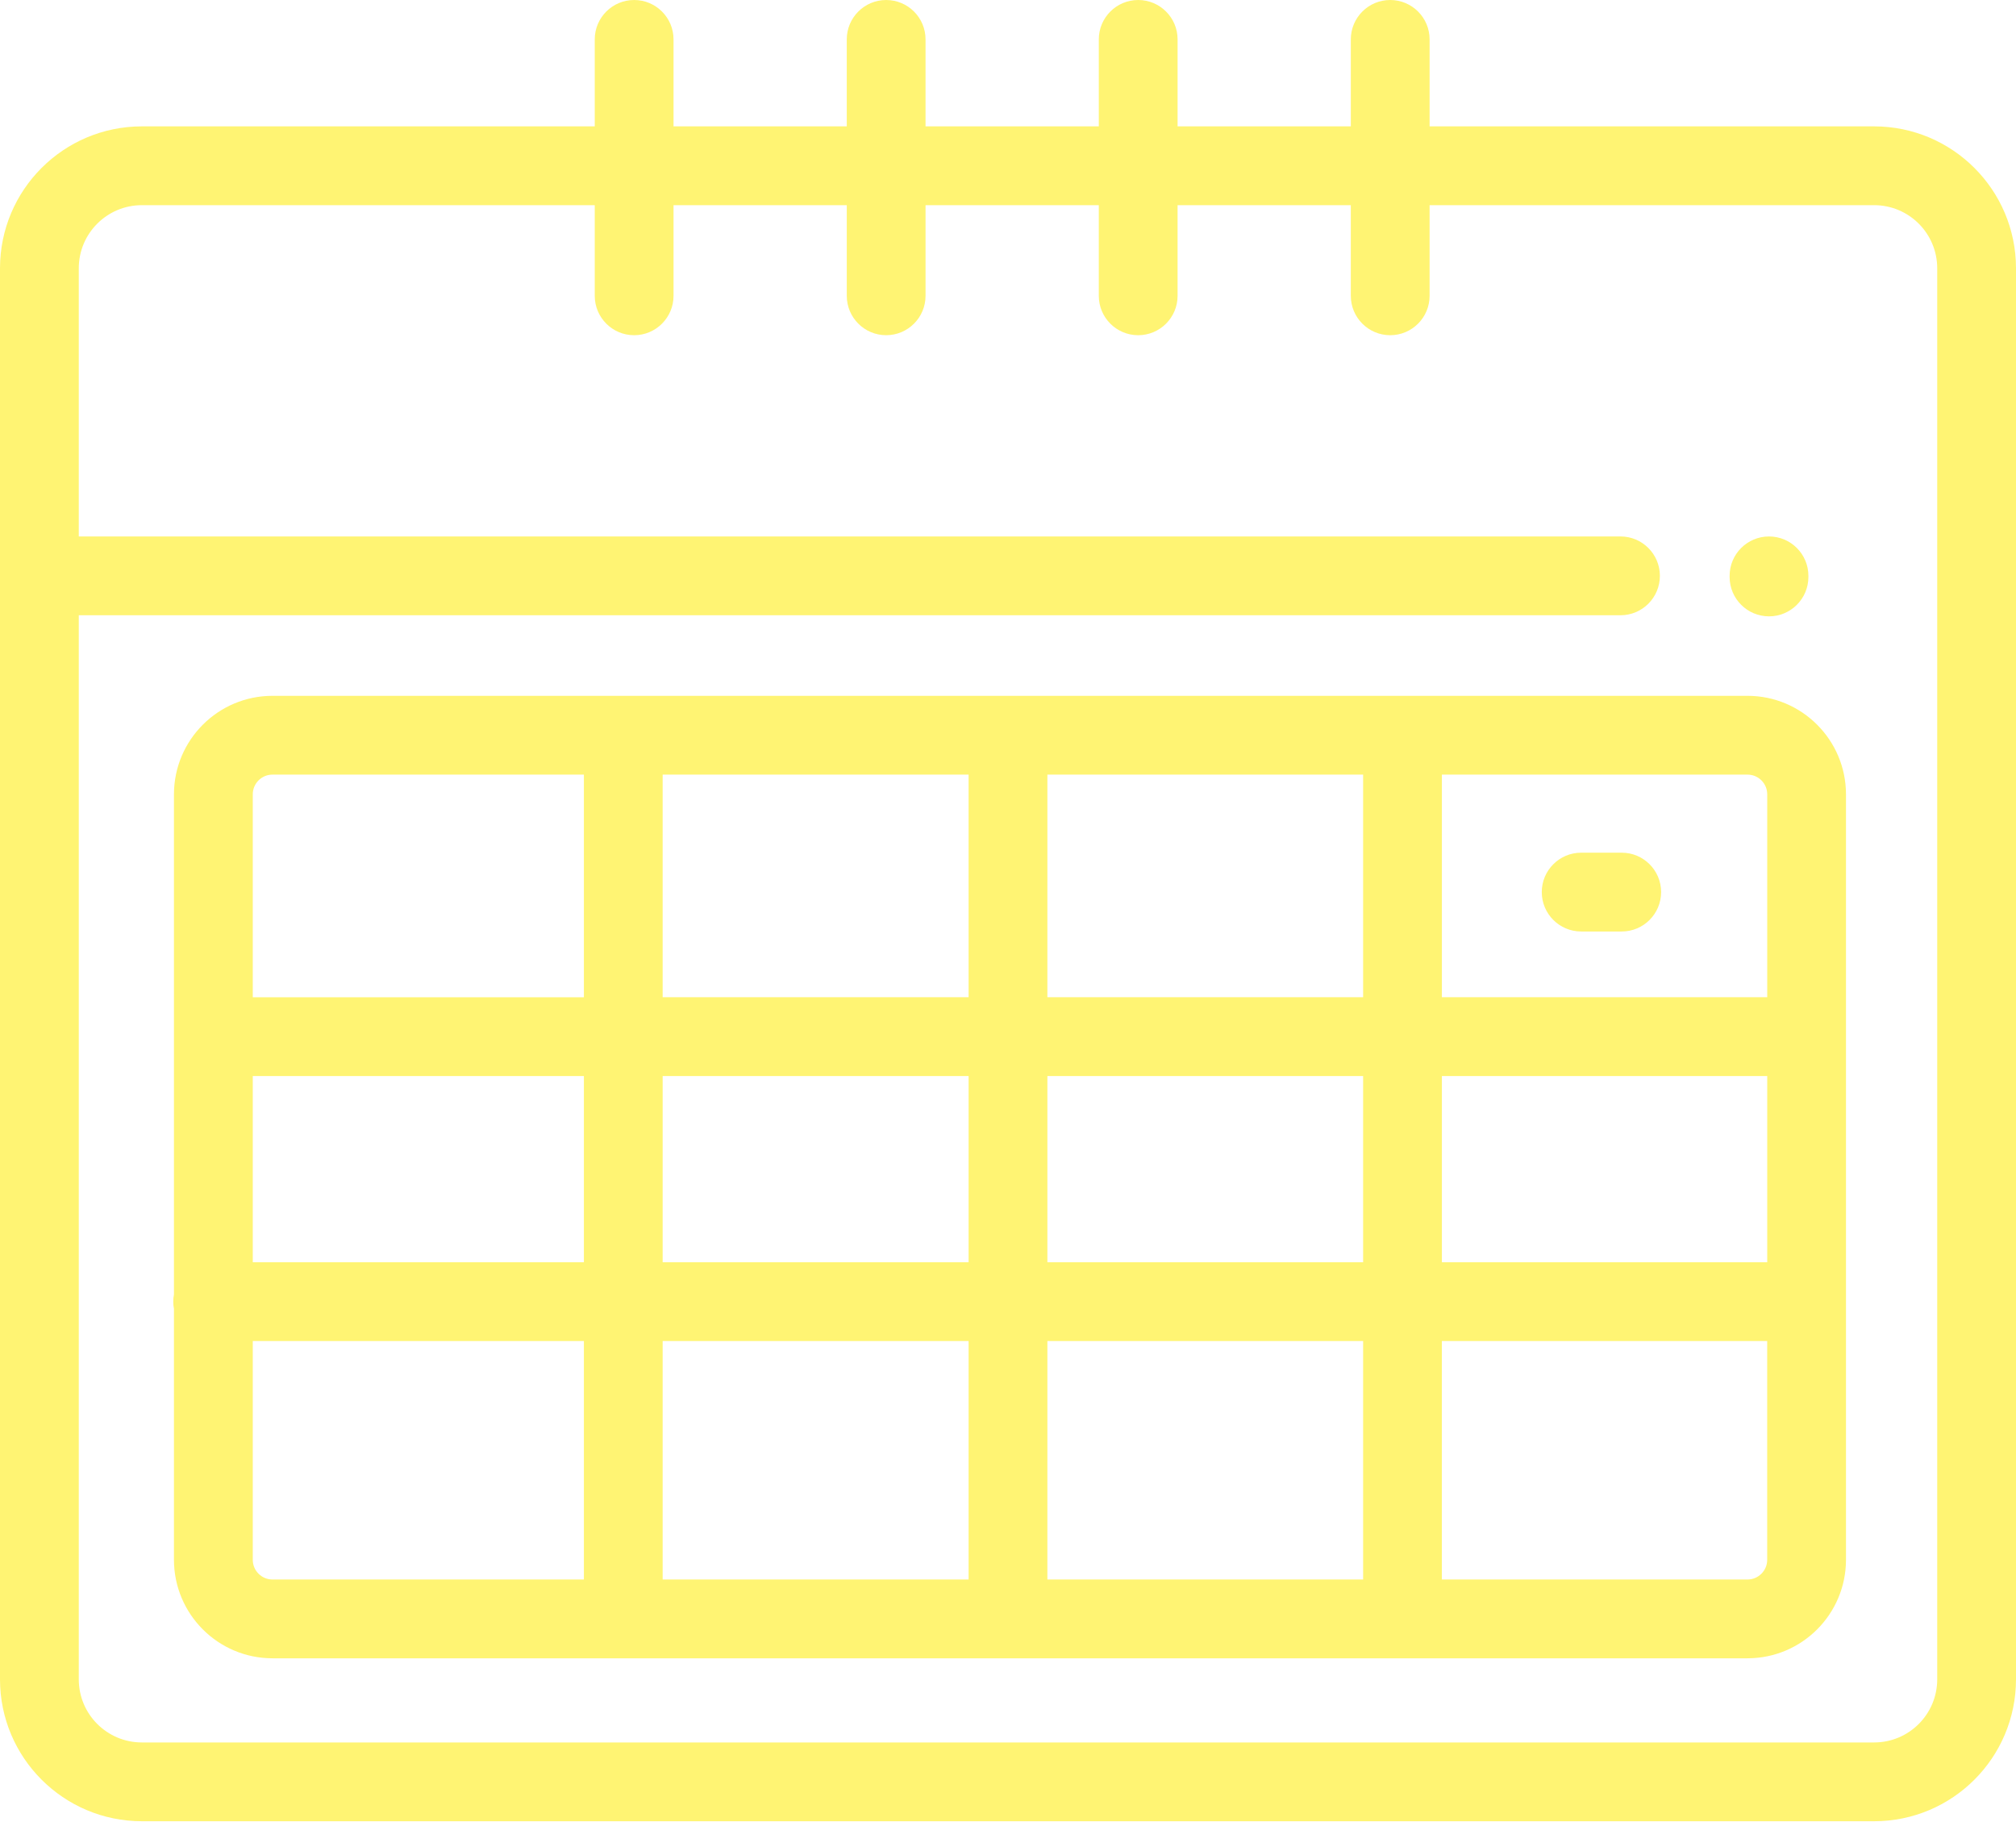
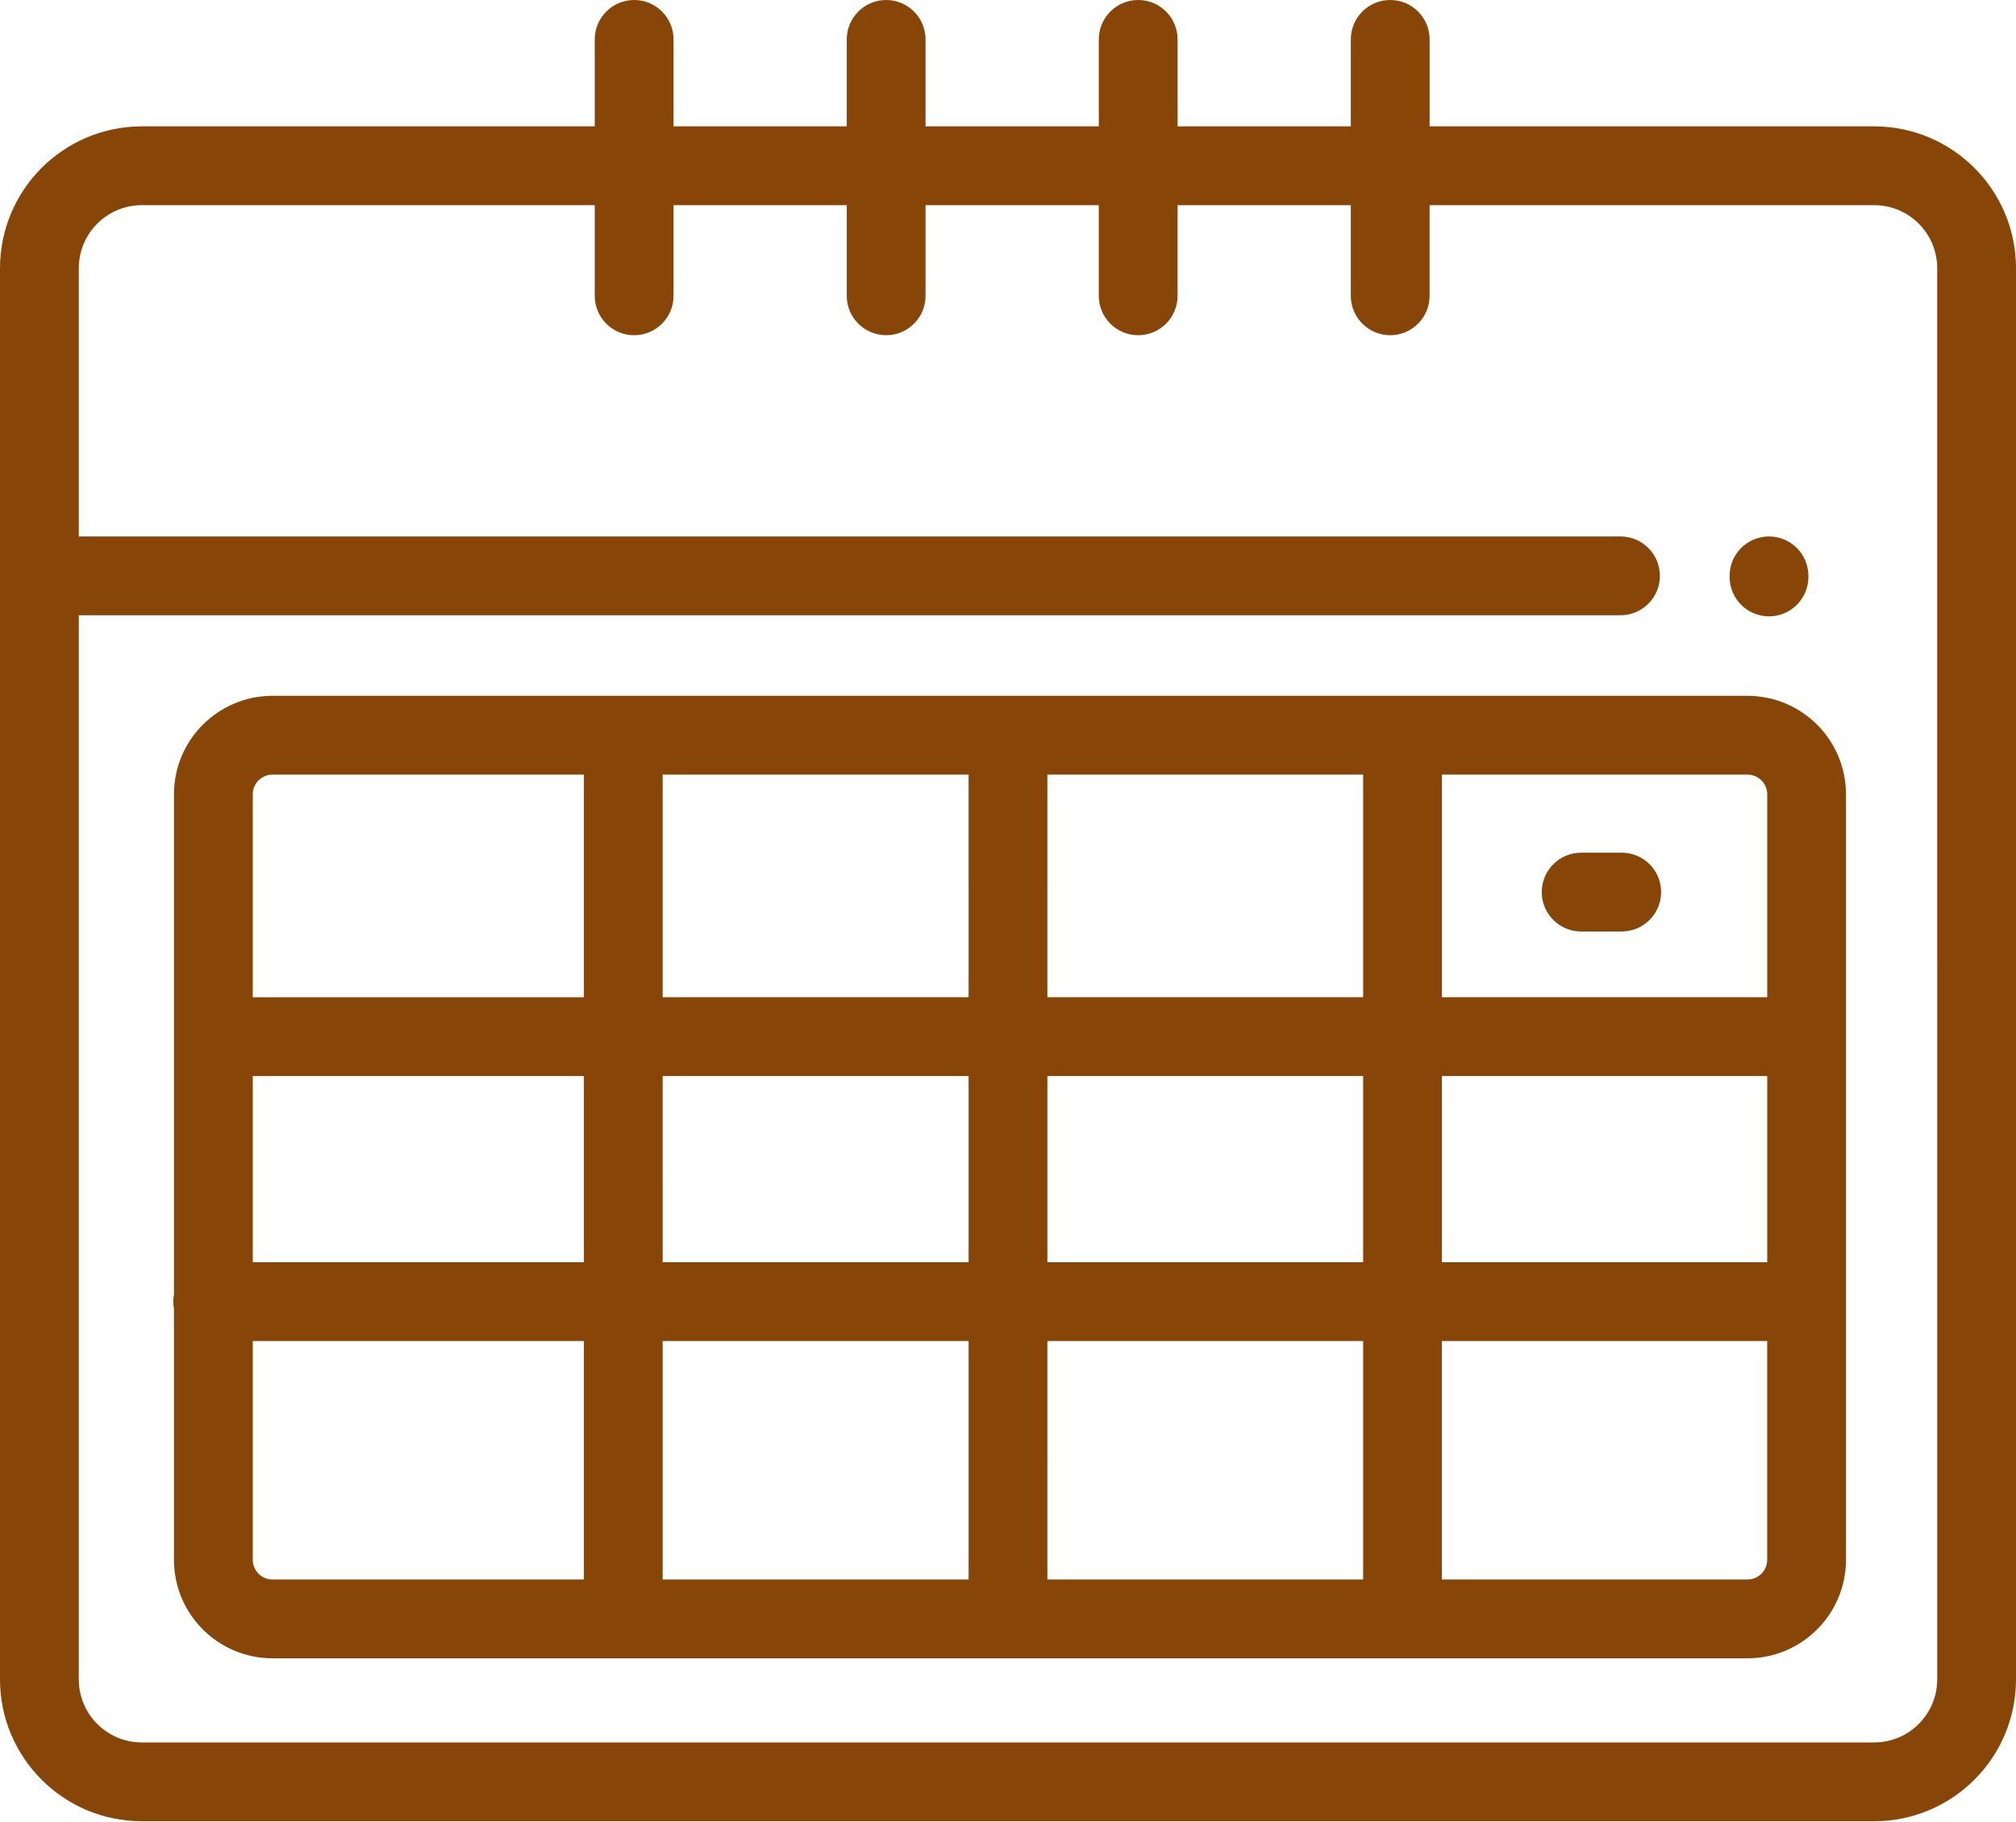
<svg xmlns="http://www.w3.org/2000/svg" id="calendar" width="268.438" height="242.46" viewBox="0 0 268.438 242.46">
-   <path id="Tracé_31705" data-name="Tracé 31705" d="M249.557,16.824h-59.2V5.245a5.245,5.245,0,0,0-10.49,0V16.824H156.8V5.245a5.245,5.245,0,0,0-10.49,0V16.824H123.239V5.245a5.244,5.244,0,1,0-10.488,0V16.824H89.683V5.245a5.245,5.245,0,0,0-10.49,0V16.824H18.881A18.9,18.9,0,0,0,0,35.705V223.58A18.9,18.9,0,0,0,18.881,242.46H249.557a18.9,18.9,0,0,0,18.881-18.881V35.705A18.9,18.9,0,0,0,249.557,16.824Zm8.391,206.755a8.4,8.4,0,0,1-8.391,8.391H18.881a8.4,8.4,0,0,1-8.391-8.391V81.908H215.775a5.245,5.245,0,0,0,0-10.49H10.49V35.705a8.4,8.4,0,0,1,8.391-8.391H79.193V39.381a5.245,5.245,0,1,0,10.49,0V27.314h23.069V39.381a5.244,5.244,0,1,0,10.488,0V27.314h23.069V39.381a5.245,5.245,0,0,0,10.49,0V27.314h23.067V39.381a5.245,5.245,0,0,0,10.49,0V27.314h59.2a8.4,8.4,0,0,1,8.391,8.391Zm0,0" fill="#fff473" />
-   <path id="Tracé_31706" data-name="Tracé 31706" d="M253.626,176.684H57.215A13.126,13.126,0,0,0,44.1,189.795v66.579a5.073,5.073,0,0,0,0,1.925v33.407a13.126,13.126,0,0,0,13.111,13.111H253.626a13.126,13.126,0,0,0,13.111-13.111V189.795A13.125,13.125,0,0,0,253.626,176.684ZM54.594,227.3h44.09v24.789H54.594Zm54.58,0h40.737v24.789H109.173Zm40.737-10.49H109.173V187.174h40.737Zm10.49-29.639h42.042v29.639H160.4Zm-10.49,75.406v31.748H109.173V262.579Zm10.49,0h42.042v31.748H160.4Zm0-10.488V227.3h42.042v24.791ZM212.93,227.3h43.32v24.789H212.93Zm43.32-37.507v27.017H212.93V187.174h40.7A2.626,2.626,0,0,1,256.25,189.795ZM57.215,187.174H98.684v29.639H54.594V189.795A2.624,2.624,0,0,1,57.215,187.174ZM54.594,291.706V262.581h44.09v31.746H57.215A2.625,2.625,0,0,1,54.594,291.706Zm199.032,2.621h-40.7V262.581h43.32v29.125A2.627,2.627,0,0,1,253.626,294.328Zm0,0" transform="translate(-20.937 -84.05)" fill="#fff473" />
-   <path id="Tracé_31707" data-name="Tracé 31707" d="M396.807,227.006h5.4a5.245,5.245,0,0,0,0-10.49h-5.4a5.245,5.245,0,1,0,0,10.49Zm0,0" transform="translate(-186.269 -102.998)" fill="#fff473" />
-   <path id="Tracé_31708" data-name="Tracé 31708" d="M444.514,146.854a5.245,5.245,0,0,0,5.245-5.245v-.145a5.245,5.245,0,0,0-10.49,0v.145A5.246,5.246,0,0,0,444.514,146.854Zm0,0" transform="translate(-208.964 -64.8)" fill="#fff473" />
+   <path id="Tracé_31705" data-name="Tracé 31705" d="M249.557,16.824h-59.2V5.245a5.245,5.245,0,0,0-10.49,0V16.824H156.8V5.245a5.245,5.245,0,0,0-10.49,0V16.824H123.239V5.245a5.244,5.244,0,1,0-10.488,0V16.824H89.683V5.245a5.245,5.245,0,0,0-10.49,0V16.824H18.881A18.9,18.9,0,0,0,0,35.705V223.58A18.9,18.9,0,0,0,18.881,242.46H249.557a18.9,18.9,0,0,0,18.881-18.881V35.705A18.9,18.9,0,0,0,249.557,16.824Zm8.391,206.755a8.4,8.4,0,0,1-8.391,8.391H18.881a8.4,8.4,0,0,1-8.391-8.391V81.908H215.775a5.245,5.245,0,0,0,0-10.49H10.49V35.705a8.4,8.4,0,0,1,8.391-8.391H79.193V39.381a5.245,5.245,0,1,0,10.49,0V27.314h23.069V39.381a5.244,5.244,0,1,0,10.488,0V27.314h23.069V39.381a5.245,5.245,0,0,0,10.49,0V27.314h23.067V39.381a5.245,5.245,0,0,0,10.49,0V27.314h59.2a8.4,8.4,0,0,1,8.391,8.391Zm0,0" fill="#874607" />
+   <path id="Tracé_31706" data-name="Tracé 31706" d="M253.626,176.684H57.215A13.126,13.126,0,0,0,44.1,189.795v66.579a5.073,5.073,0,0,0,0,1.925v33.407a13.126,13.126,0,0,0,13.111,13.111H253.626a13.126,13.126,0,0,0,13.111-13.111V189.795A13.125,13.125,0,0,0,253.626,176.684ZM54.594,227.3h44.09v24.789H54.594Zm54.58,0h40.737v24.789H109.173Zm40.737-10.49H109.173V187.174h40.737Zm10.49-29.639h42.042v29.639H160.4Zm-10.49,75.406v31.748H109.173V262.579Zm10.49,0h42.042v31.748H160.4Zm0-10.488V227.3h42.042v24.791ZM212.93,227.3h43.32v24.789H212.93Zm43.32-37.507v27.017H212.93V187.174h40.7A2.626,2.626,0,0,1,256.25,189.795ZM57.215,187.174H98.684v29.639H54.594V189.795A2.624,2.624,0,0,1,57.215,187.174ZM54.594,291.706V262.581h44.09v31.746H57.215A2.625,2.625,0,0,1,54.594,291.706Zm199.032,2.621h-40.7V262.581h43.32v29.125A2.627,2.627,0,0,1,253.626,294.328Zm0,0" transform="translate(-20.937 -84.05)" fill="#874607" />
+   <path id="Tracé_31707" data-name="Tracé 31707" d="M396.807,227.006h5.4a5.245,5.245,0,0,0,0-10.49h-5.4a5.245,5.245,0,1,0,0,10.49Zm0,0" transform="translate(-186.269 -102.998)" fill="#874607" />
+   <path id="Tracé_31708" data-name="Tracé 31708" d="M444.514,146.854a5.245,5.245,0,0,0,5.245-5.245v-.145a5.245,5.245,0,0,0-10.49,0v.145A5.246,5.246,0,0,0,444.514,146.854Zm0,0" transform="translate(-208.964 -64.8)" fill="#874607" />
</svg>
